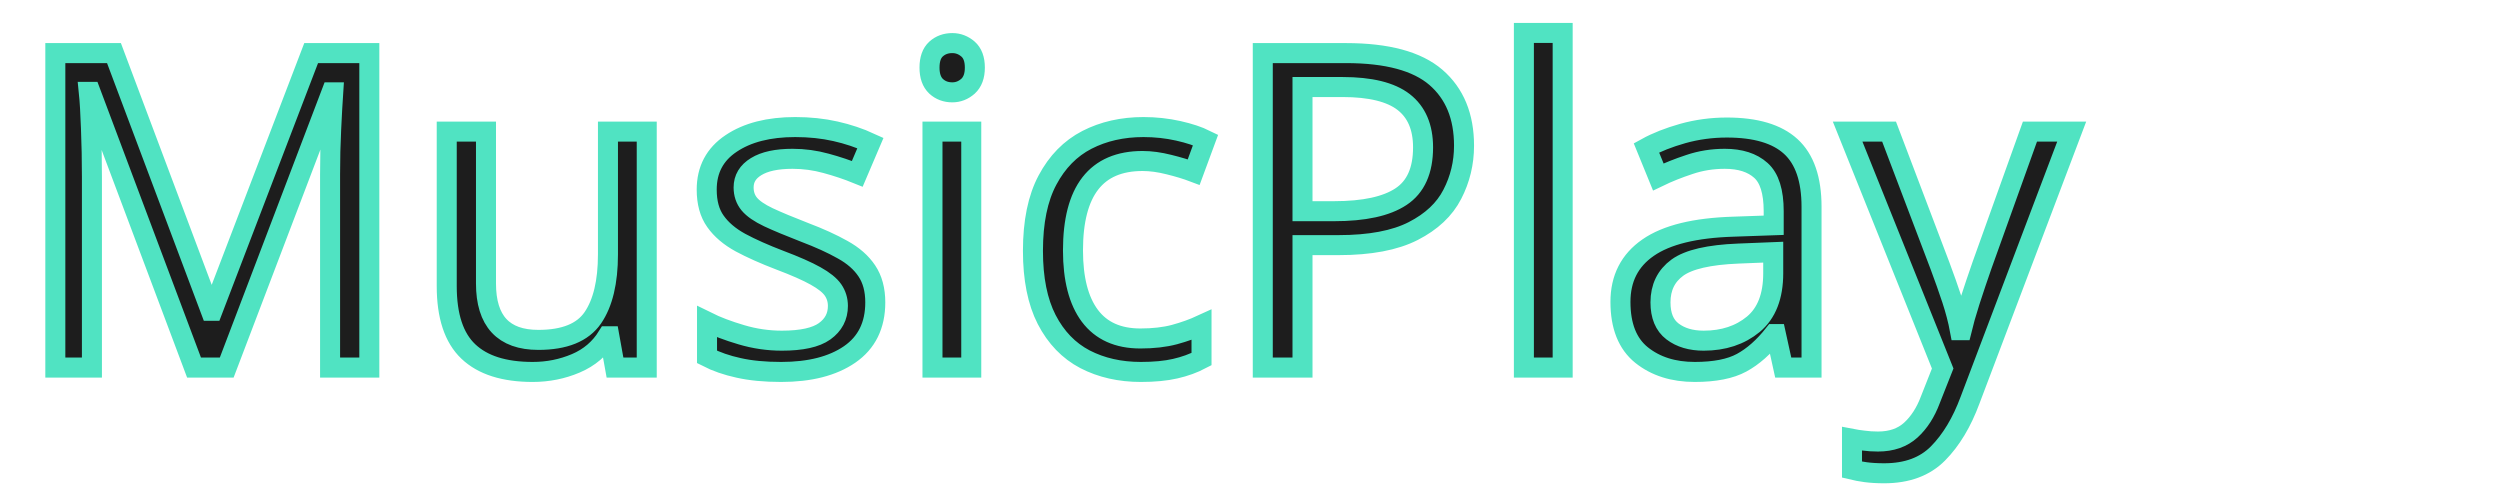
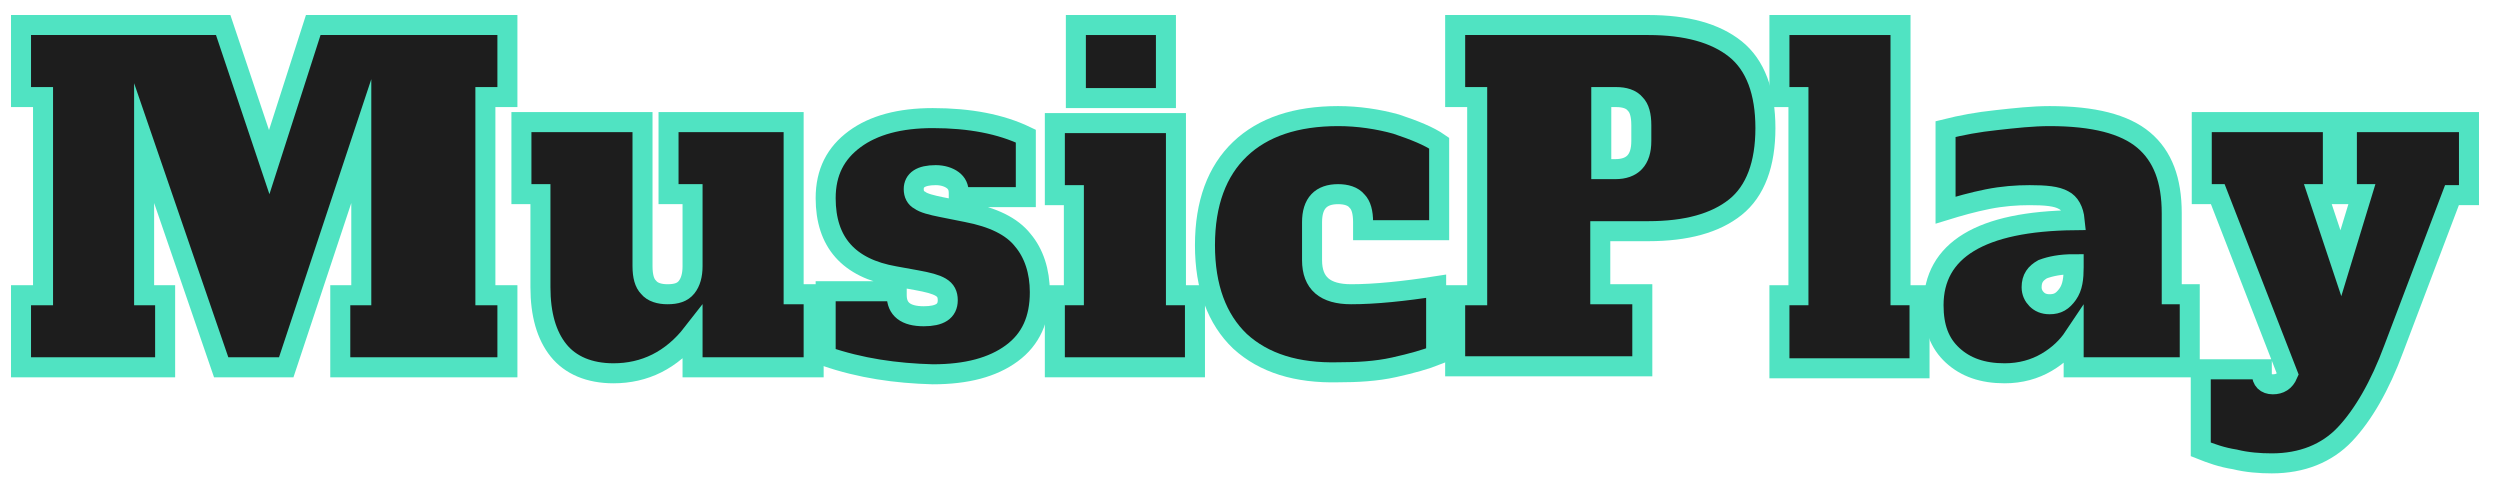
<svg xmlns="http://www.w3.org/2000/svg" version="1.1" id="Livello_1" x="0px" y="0px" viewBox="0 0 249.8 48.4" style="enable-background:new 0 0 249.8 48.4;" xml:space="preserve">
  <style type="text/css">
	.st0{fill:#D8D8D8;fill-opacity:0;}
- 	.st1{fill:#1D1D1D;}
- 	.st2{font-family:'AlfaSlabOne-Regular';}
- 	.st3{font-size:44px;}
- 	.st4{fill:none;stroke:#50E3C2;stroke-width:2;stroke-miterlimit:8;}
+ 	.st1{enable-background:new    ;}
+ 	.st2{fill:#1D1D1D;}
+ 	.st3{fill:none;stroke:#50E3C2;stroke-width:2;stroke-miterlimit:8;}
</style>
  <g id="Desktop">
    <g id="Home_Desktop" transform="translate(-59, -16)">
      <g id="Group" transform="translate(59, 14)">
        <rect id="Rectangle-2" x="1.3" y="-13.3" class="st0" width="253" height="48" />
-         <text transform="matrix(1 0 0 1 1.2628 38.7273)" class="st1 st2 st3">MusicPlay</text>
+         <g class="st1">
+           <path class="st2" d="M50.7,11.7h-2.2v19.8h2.2v7.2H34v-7.2h2.1V16.1l-7.5,22.6h-6.5l-7.7-22.4v15.2h2.1v7.2H2.1v-7.2h2.2V11.7      H2.1V4.5h20.2l4.6,13.7l4.4-13.7h19.4V11.7z" />
+           <path class="st2" d="M81.3,31.5v7.2H69.2v-3.4c-2.1,2.7-4.8,4-7.9,4c-2.4,0-4.3-0.8-5.5-2.3c-1.2-1.5-1.8-3.6-1.8-6.3v-9.3h-1.9      v-7.2h12.1v14.4c0,1,0.2,1.7,0.6,2.1c0.4,0.5,1.1,0.7,1.9,0.7c0.9,0,1.5-0.2,1.9-0.7c0.4-0.5,0.6-1.2,0.6-2.1v-7.2h-2.4v-7.2      h12.5v17.2H81.3z" />
+           <path class="st2" d="M82.5,37.6v-6.5h7.1v0.4c0,1.4,0.9,2.1,2.7,2.1c1.6,0,2.4-0.5,2.4-1.6c0-0.6-0.2-1-0.7-1.3      c-0.5-0.3-1.3-0.5-2.4-0.7l-2.2-0.4c-4.6-0.8-6.9-3.4-6.9-7.8c0-2.6,1-4.5,2.9-5.9s4.5-2.1,7.8-2.1c3.7,0,6.8,0.6,9.3,1.8v6.1      h-6.7v-0.4c0-0.6-0.2-1-0.6-1.3c-0.4-0.3-1-0.5-1.7-0.5c-1.5,0-2.2,0.5-2.2,1.4c0,0.5,0.2,0.9,0.6,1.1c0.4,0.3,1.2,0.5,2.2,0.7      l2.5,0.5c2.6,0.5,4.5,1.4,5.6,2.8c1.1,1.3,1.7,3.1,1.7,5.2c0,2.7-0.9,4.7-2.8,6.1s-4.5,2.1-7.9,2.1C89.5,39.3,86,38.8,82.5,37.6      z" />
+           <path class="st2" d="M105.4,38.7v-7.2h1.9v-10h-1.9v-7.2h12.1v17.2h1.9v7.2H105.4z M107.5,11.8V4.5h9v7.3H107.5z" />
+           <path class="st2" d="M123.9,36.1c-2.3-2.2-3.5-5.4-3.5-9.6c0-4.2,1.2-7.4,3.5-9.6c2.3-2.2,5.6-3.3,9.8-3.3c2,0,4,0.3,5.8,0.8      c1.8,0.6,3.3,1.2,4.3,1.9v8.7h-7.6v-0.8c0-1-0.2-1.7-0.6-2.1c-0.4-0.5-1.1-0.7-1.9-0.7c-1.7,0-2.6,0.9-2.6,2.8v3.8      c0,2.3,1.3,3.4,3.9,3.4c2.4,0,5.3-0.3,8.5-0.8v6.9c-1,0.4-2.4,0.8-4.2,1.2c-1.8,0.4-3.7,0.5-5.6,0.5      C129.6,39.3,126.3,38.3,123.9,36.1z" />
+           <path class="st2" d="M145.4,31.5h2.2V11.7h-2.2V4.5h19.3c3.8,0,6.7,0.8,8.7,2.4c2,1.6,3,4.3,3,7.9c0,3.6-1,6.3-3,7.9      c-2,1.6-4.9,2.4-8.7,2.4h-4.8v6.3h4.2v7.2h-18.7V31.5z M161.4,18.9c1.7,0,2.6-0.9,2.6-2.8v-1.6c0-1-0.2-1.7-0.6-2.1      c-0.4-0.5-1.1-0.7-1.9-0.7h-1.5v7.2H161.4z" />
+           <path class="st2" d="M177.8,38.8v-7.3h1.9V11.7h-1.9V4.5h12.1v27h1.9v7.3H177.8z" />
+           <path class="st2" d="M218.8,31.5v7.2h-11.6v-3c-0.6,0.9-1.5,1.8-2.7,2.5c-1.2,0.7-2.6,1.1-4.2,1.1c-2.2,0-3.9-0.6-5.2-1.8      c-1.3-1.2-1.9-2.8-1.9-5c0-5.5,4.7-8.4,14.1-8.5c-0.1-1-0.5-1.7-1.1-2c-0.7-0.4-1.8-0.5-3.4-0.5c-1.3,0-2.7,0.1-4.2,0.4      c-1.5,0.3-2.9,0.7-4.2,1.1v-8.1c1.6-0.4,3.2-0.7,5.1-0.9c1.8-0.2,3.6-0.4,5.3-0.4c4.4,0,7.5,0.8,9.4,2.4c1.9,1.6,2.8,4,2.8,7.3      v8.1H218.8z M207.2,28.4c-1.3,0-2.3,0.2-3.1,0.5c-0.7,0.4-1.1,0.9-1.1,1.8c0,0.5,0.2,0.9,0.5,1.2c0.3,0.3,0.7,0.5,1.3,0.5      c0.8,0,1.3-0.3,1.8-1s0.6-1.6,0.6-2.7V28.4z" />
+           <path class="st2" d="M246.7,14.3v7.2h-1.7l-5.8,15.3c-1.4,3.8-3.1,6.7-4.9,8.6c-1.8,1.9-4.3,2.9-7.3,2.9c-1.2,0-2.5-0.1-3.7-0.4      c-1.3-0.2-2.4-0.6-3.4-1v-8h6.1v0.4c0,0.7,0.4,1.1,1.1,1.1c0.7,0,1.2-0.3,1.5-1l-7-18H220v-7.2h13.1v7.2h-1.5l2.3,6.9l2.1-6.9      h-1.5v-7.2H246.7z" />
+         </g>
      </g>
    </g>
  </g>
-   <text transform="matrix(1 0 0 1 1.2628 36.7273)" class="st4 st2 st3">MusicPlay</text>
+   <g class="st1">
+     <path class="st3" d="M50.7,9.7h-2.2v19.8h2.2v7.2H34v-7.2h2.1V14.1l-7.5,22.6h-6.5l-7.7-22.4v15.2h2.1v7.2H2.1v-7.2h2.2V9.7H2.1   V2.5h20.2l4.6,13.7l4.4-13.7h19.4V9.7z" />
+     <path class="st3" d="M81.3,29.5v7.2H69.2v-3.4c-2.1,2.7-4.8,4-7.9,4c-2.4,0-4.3-0.8-5.5-2.3c-1.2-1.5-1.8-3.6-1.8-6.3v-9.3h-1.9   v-7.2h12.1v14.4c0,1,0.2,1.7,0.6,2.1c0.4,0.5,1.1,0.7,1.9,0.7c0.9,0,1.5-0.2,1.9-0.7c0.4-0.5,0.6-1.2,0.6-2.1v-7.2h-2.4v-7.2h12.5   v17.2H81.3z" />
+     <path class="st3" d="M82.5,35.6v-6.5h7.1v0.4c0,1.4,0.9,2.1,2.7,2.1c1.6,0,2.4-0.5,2.4-1.6c0-0.6-0.2-1-0.7-1.3   c-0.5-0.3-1.3-0.5-2.4-0.7l-2.2-0.4c-4.6-0.8-6.9-3.4-6.9-7.8c0-2.6,1-4.5,2.9-5.9s4.5-2.1,7.8-2.1c3.7,0,6.8,0.6,9.3,1.8v6.1h-6.7   v-0.4c0-0.6-0.2-1-0.6-1.3c-0.4-0.3-1-0.5-1.7-0.5c-1.5,0-2.2,0.5-2.2,1.4c0,0.5,0.2,0.9,0.6,1.1c0.4,0.3,1.2,0.5,2.2,0.7l2.5,0.5   c2.6,0.5,4.5,1.4,5.6,2.8c1.1,1.3,1.7,3.1,1.7,5.2c0,2.7-0.9,4.7-2.8,6.1s-4.5,2.1-7.9,2.1C89.5,37.3,86,36.8,82.5,35.6z" />
+     <path class="st3" d="M105.4,36.7v-7.2h1.9v-10h-1.9v-7.2h12.1v17.2h1.9v7.2H105.4z M107.5,9.8V2.5h9v7.3H107.5z" />
+     <path class="st3" d="M123.9,34.1c-2.3-2.2-3.5-5.4-3.5-9.6c0-4.2,1.2-7.4,3.5-9.6c2.3-2.2,5.6-3.3,9.8-3.3c2,0,4,0.3,5.8,0.8   c1.8,0.6,3.3,1.2,4.3,1.9v8.7h-7.6v-0.8c0-1-0.2-1.7-0.6-2.1c-0.4-0.5-1.1-0.7-1.9-0.7c-1.7,0-2.6,0.9-2.6,2.8v3.8   c0,2.3,1.3,3.4,3.9,3.4c2.4,0,5.3-0.3,8.5-0.8v6.9c-1,0.4-2.4,0.8-4.2,1.2c-1.8,0.4-3.7,0.5-5.6,0.5   C129.6,37.3,126.3,36.3,123.9,34.1z" />
+     <path class="st3" d="M145.4,29.5h2.2V9.7h-2.2V2.5h19.3c3.8,0,6.7,0.8,8.7,2.4c2,1.6,3,4.3,3,7.9c0,3.6-1,6.3-3,7.9   c-2,1.6-4.9,2.4-8.7,2.4h-4.8v6.3h4.2v7.2h-18.7V29.5z M161.4,16.9c1.7,0,2.6-0.9,2.6-2.8v-1.6c0-1-0.2-1.7-0.6-2.1   c-0.4-0.5-1.1-0.7-1.9-0.7h-1.5v7.2H161.4z" />
+     <path class="st3" d="M177.8,36.8v-7.3h1.9V9.7h-1.9V2.5h12.1v27h1.9v7.3H177.8z" />
+     <path class="st3" d="M218.8,29.5v7.2h-11.6v-3c-0.6,0.9-1.5,1.8-2.7,2.5c-1.2,0.7-2.6,1.1-4.2,1.1c-2.2,0-3.9-0.6-5.2-1.8   c-1.3-1.2-1.9-2.8-1.9-5c0-5.5,4.7-8.4,14.1-8.5c-0.1-1-0.5-1.7-1.1-2c-0.7-0.4-1.8-0.5-3.4-0.5c-1.3,0-2.7,0.1-4.2,0.4   c-1.5,0.3-2.9,0.7-4.2,1.1v-8.1c1.6-0.4,3.2-0.7,5.1-0.9c1.8-0.2,3.6-0.4,5.3-0.4c4.4,0,7.5,0.8,9.4,2.4c1.9,1.6,2.8,4,2.8,7.3v8.1   H218.8z M207.2,26.4c-1.3,0-2.3,0.2-3.1,0.5c-0.7,0.4-1.1,0.9-1.1,1.8c0,0.5,0.2,0.9,0.5,1.2c0.3,0.3,0.7,0.5,1.3,0.5   c0.8,0,1.3-0.3,1.8-1s0.6-1.6,0.6-2.7V26.4z" />
+     <path class="st3" d="M246.7,12.3v7.2h-1.7l-5.8,15.3c-1.4,3.8-3.1,6.7-4.9,8.6c-1.8,1.9-4.3,2.9-7.3,2.9c-1.2,0-2.5-0.1-3.7-0.4   c-1.3-0.2-2.4-0.6-3.4-1v-8h6.1v0.4c0,0.7,0.4,1.1,1.1,1.1c0.7,0,1.2-0.3,1.5-1l-7-18H220v-7.2h13.1v7.2h-1.5l2.3,6.9l2.1-6.9h-1.5   v-7.2H246.7z" />
+   </g>
</svg>
